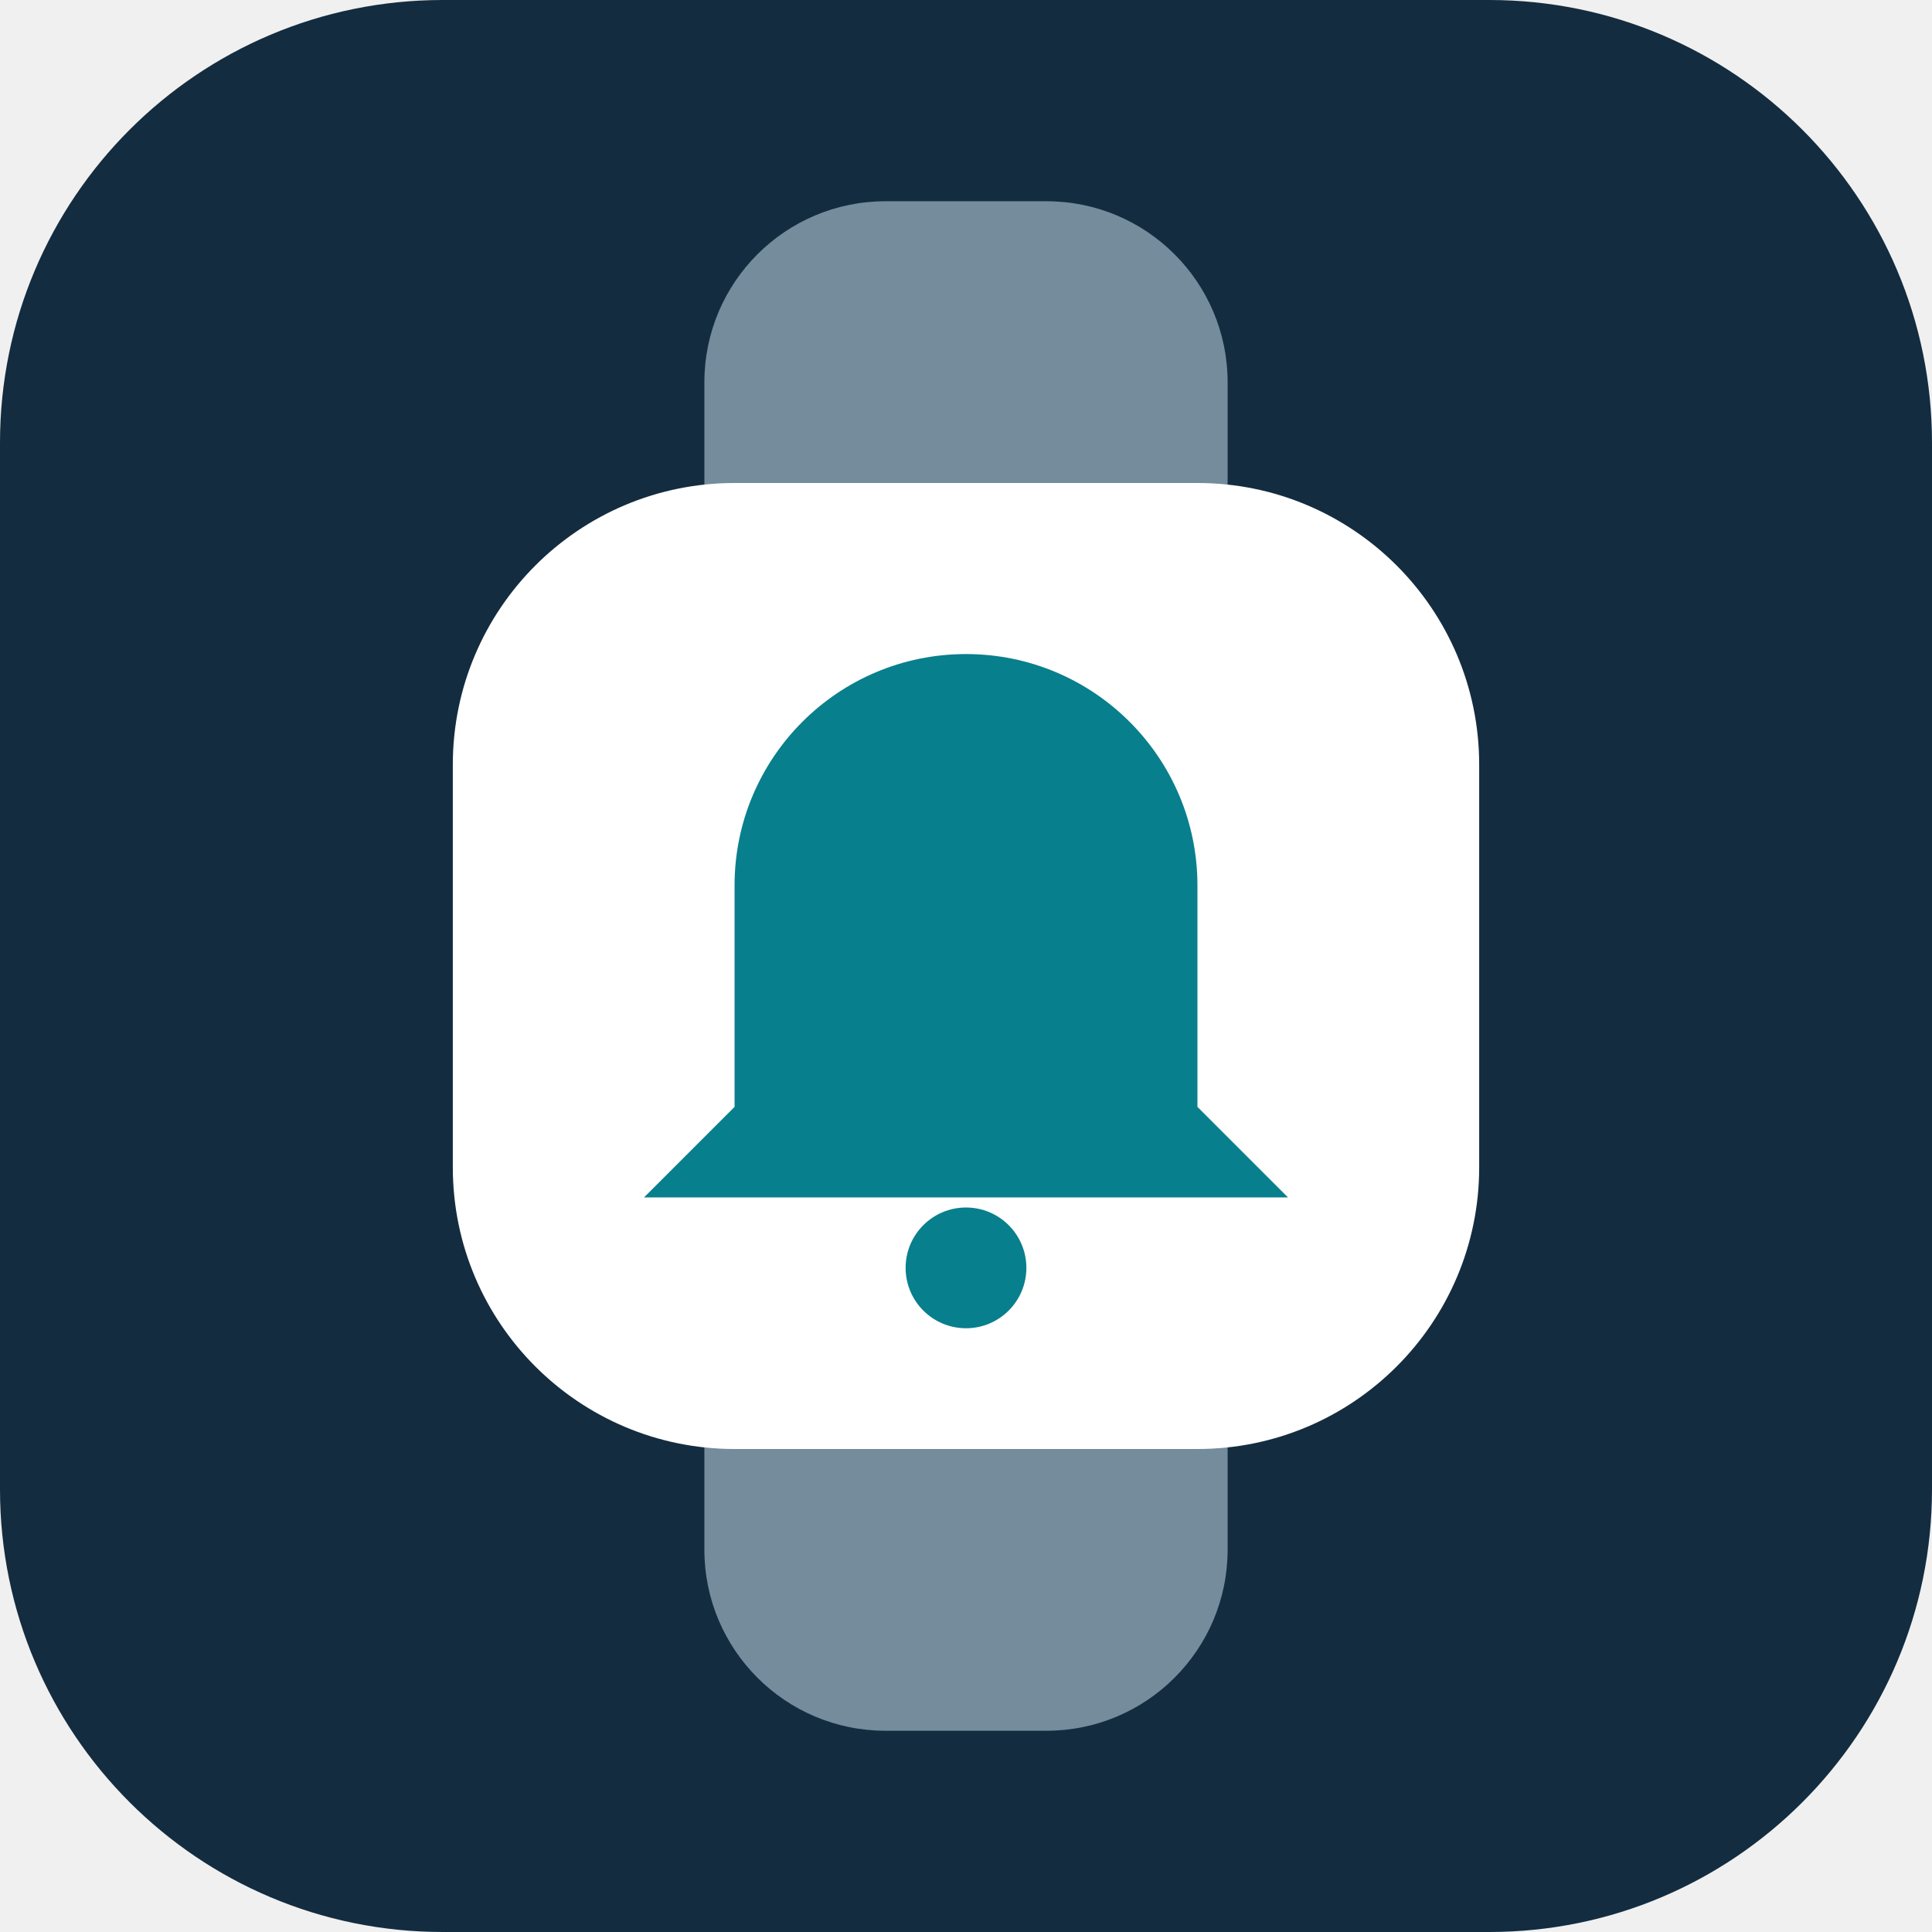
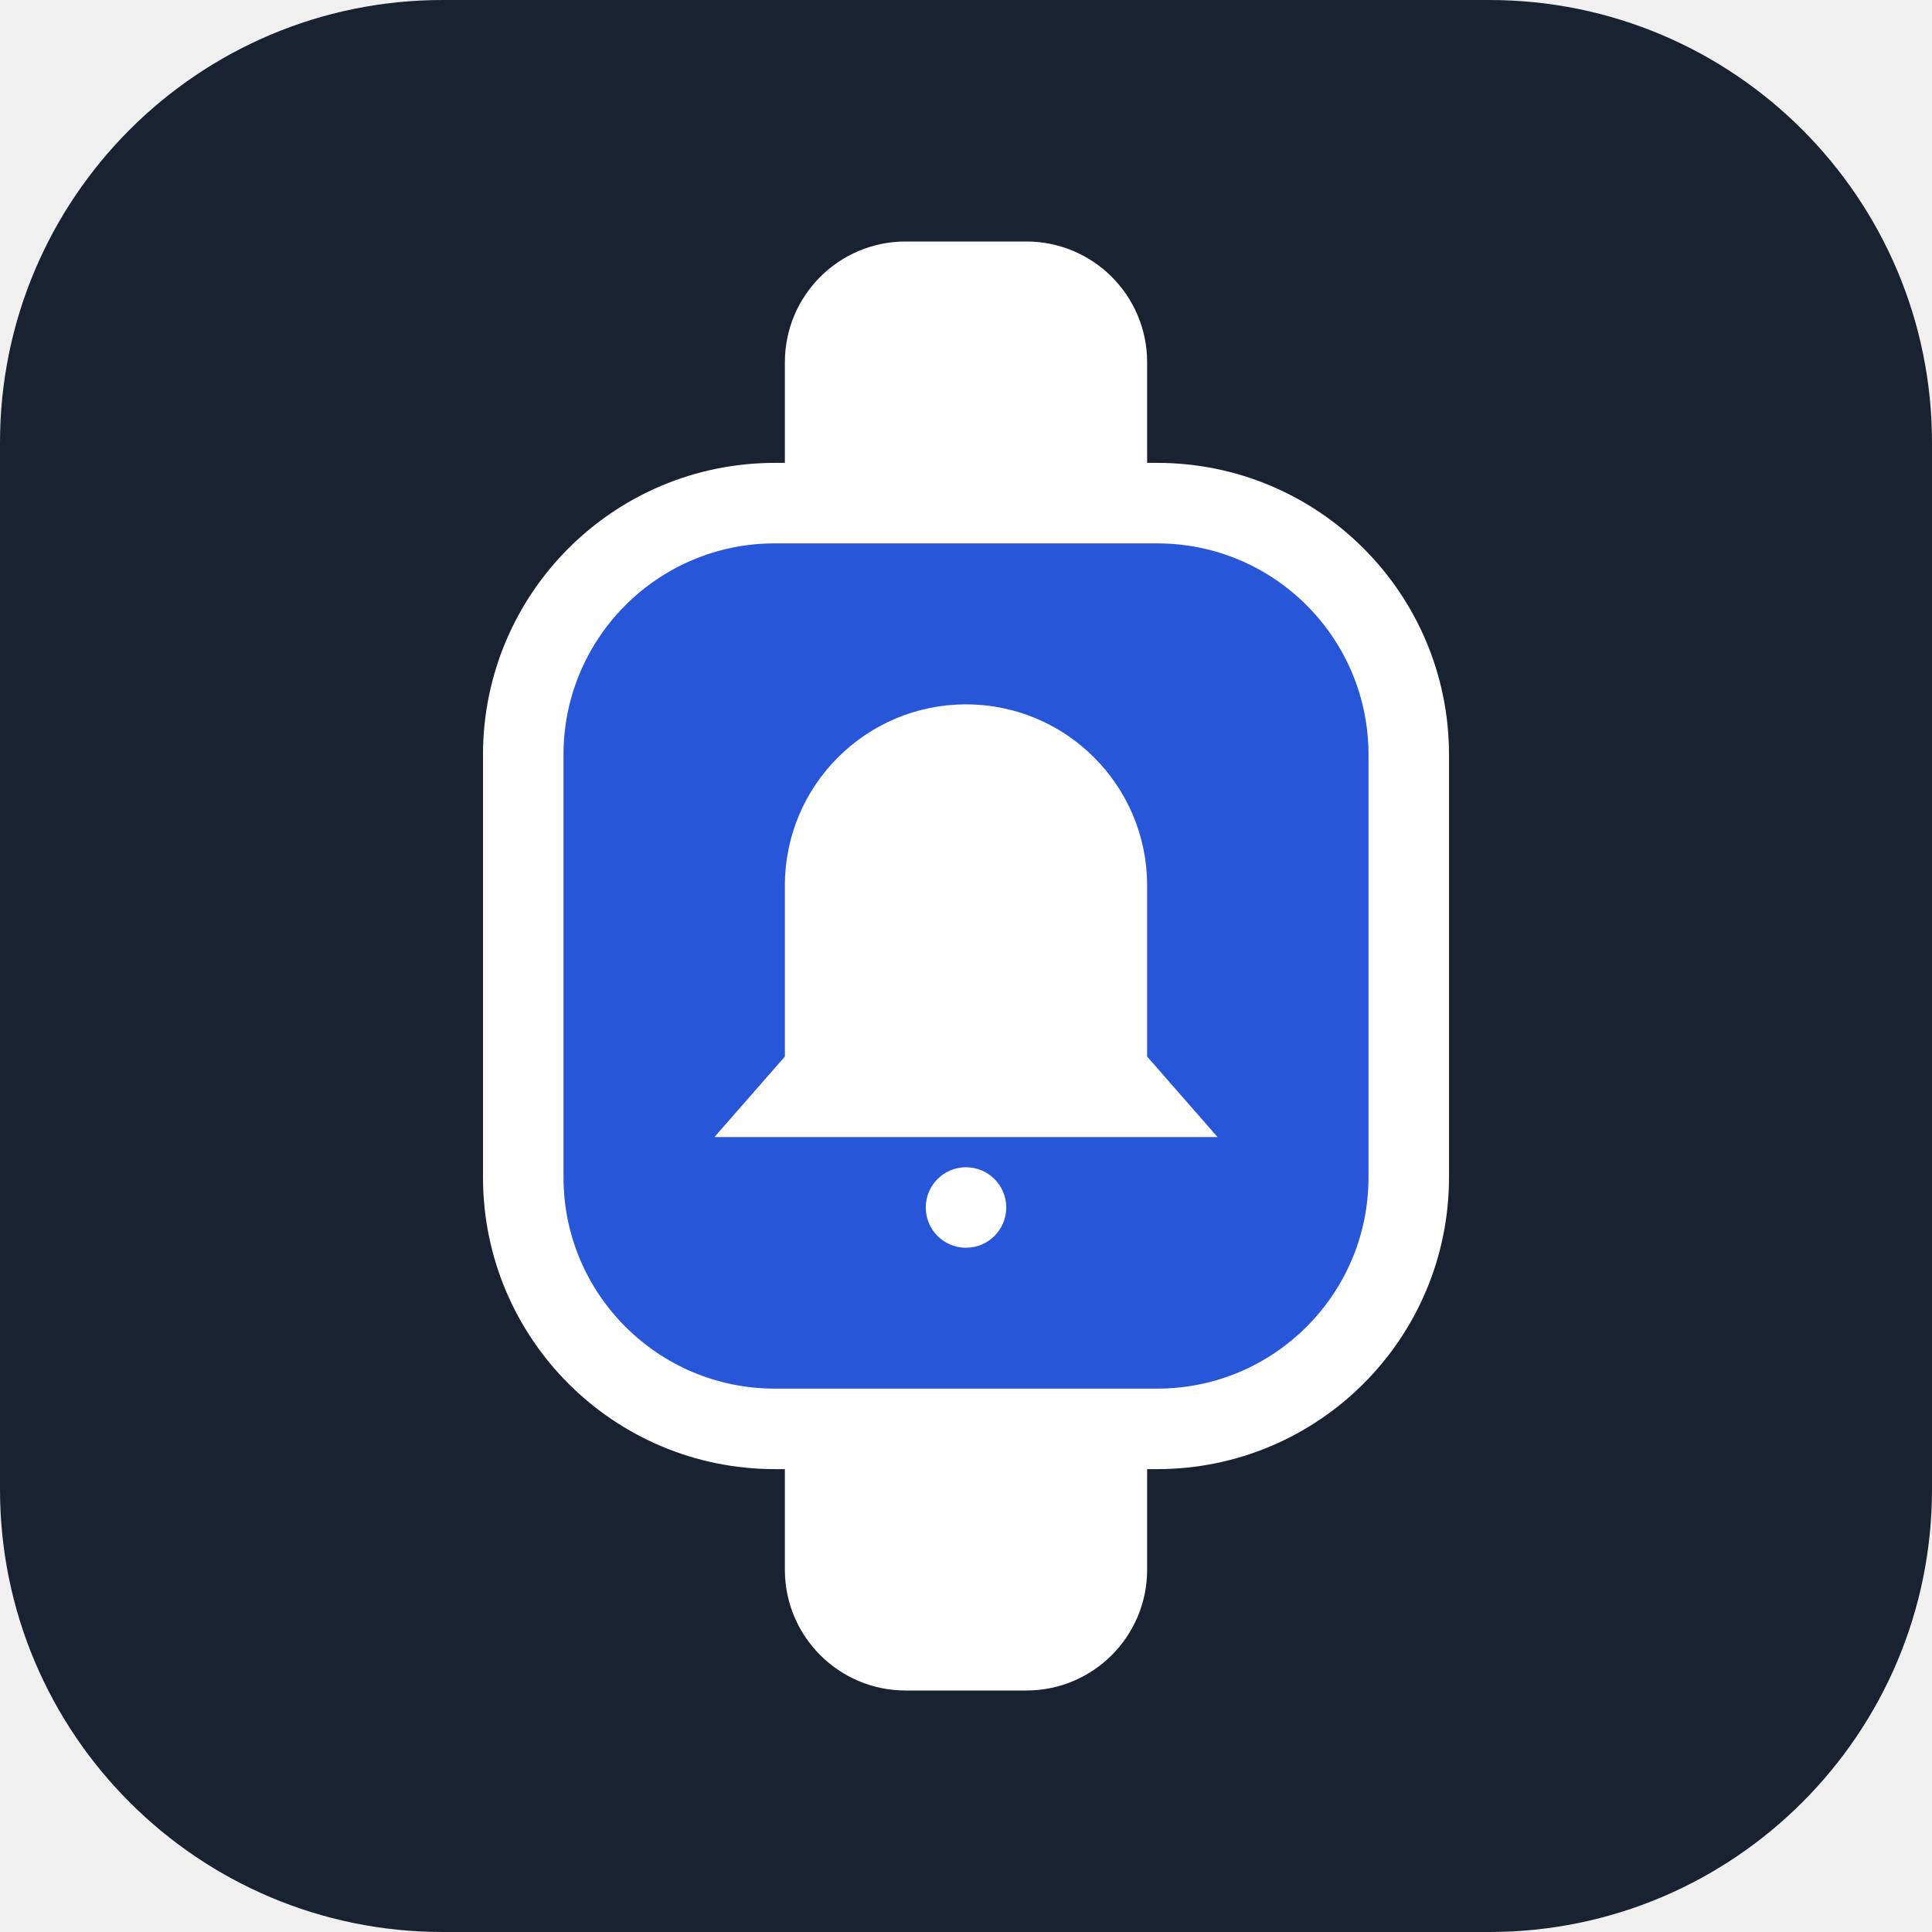
<svg xmlns="http://www.w3.org/2000/svg" width="192" height="192" viewBox="0 0 192 192">
-   <rect width="192" height="192" rx="44" fill="#142C3F" />
-   <rect x="70" y="20" width="52" height="152" rx="18" fill="#748C9C" />
-   <rect x="45" y="48" width="102" height="96" rx="28" fill="#FFFFFF" />
-   <path d="M73 110V88a23 23 0 0 1 46 0v22l9 9H64z" fill="#087F8C" />
-   <circle cx="96" cy="126" r="6" fill="#087F8C" />
+   <rect width="192" height="192" rx="44" fill="#182231" />
+   <rect x="78" y="24" width="36" height="144" rx="12" fill="#FFFFFF" />
+   <rect x="52" y="50" width="88" height="92" rx="25" fill="#2856D9" stroke="#FFFFFF" stroke-width="8" />
+   <path d="M78 105V88a18 18 0 0 1 36 0v17l7 8H71z" fill="#FFFFFF" />
+   <circle cx="96" cy="120" r="4" fill="#FFFFFF" />
</svg>
